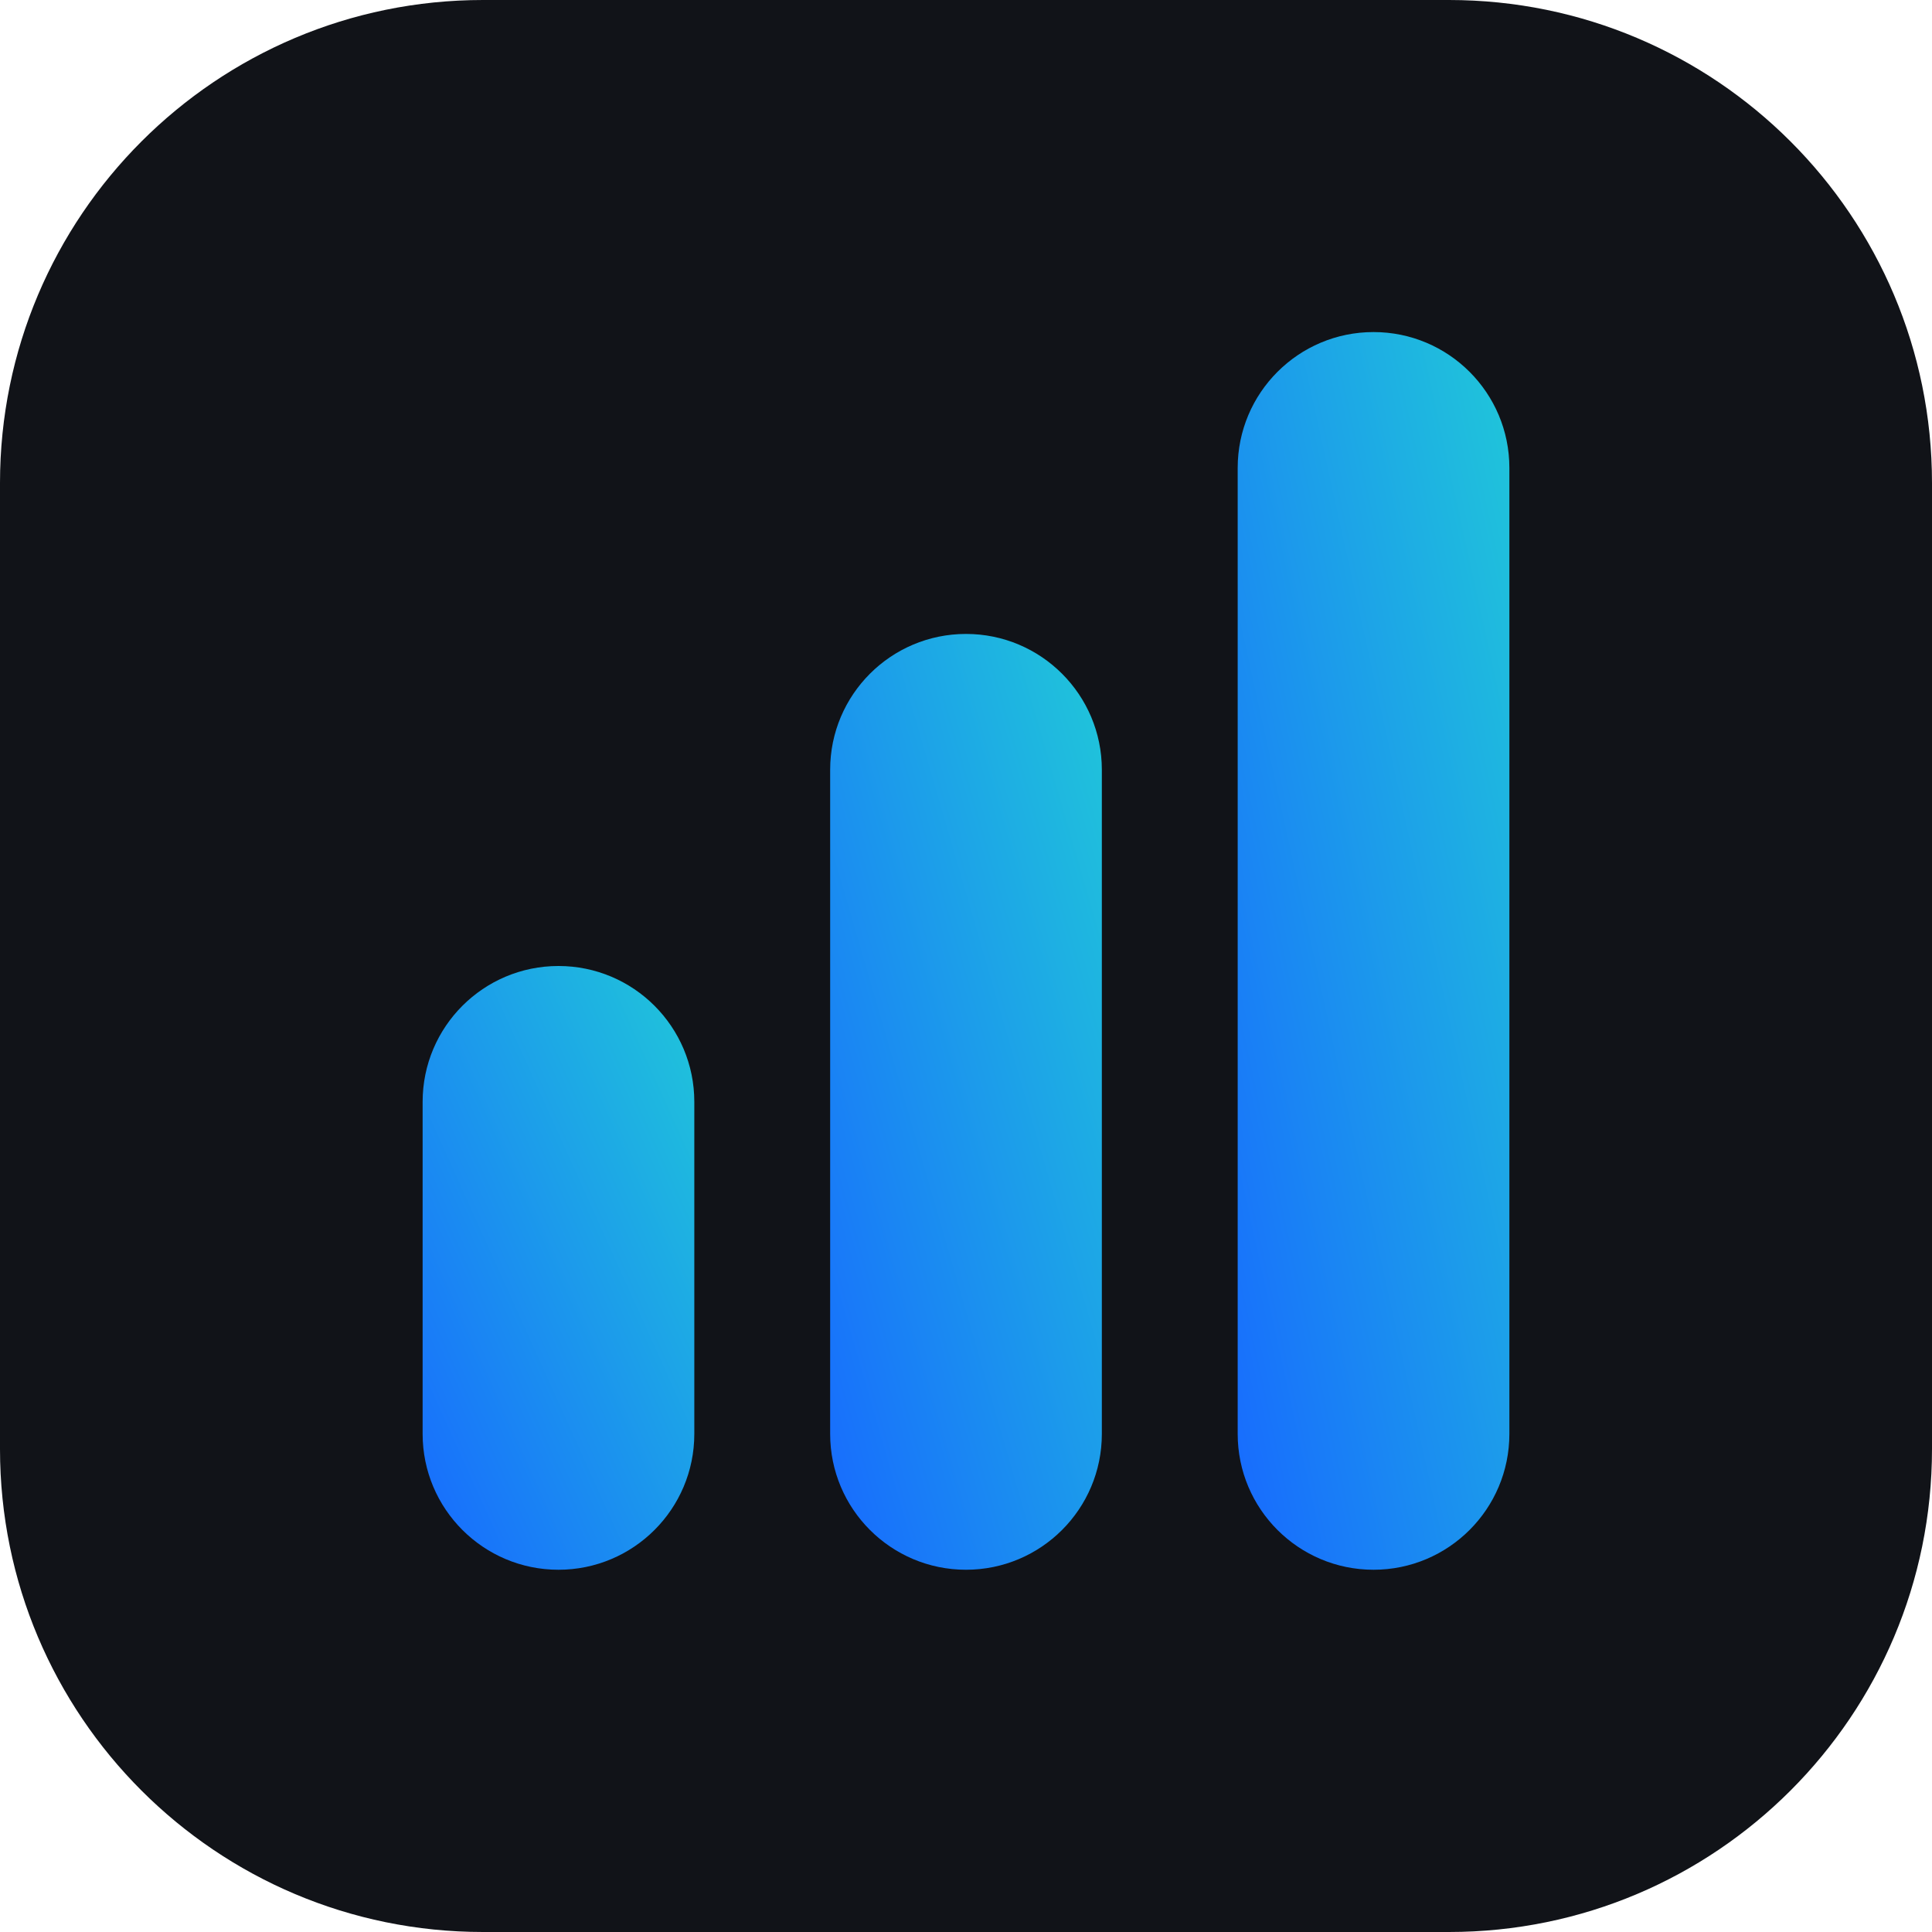
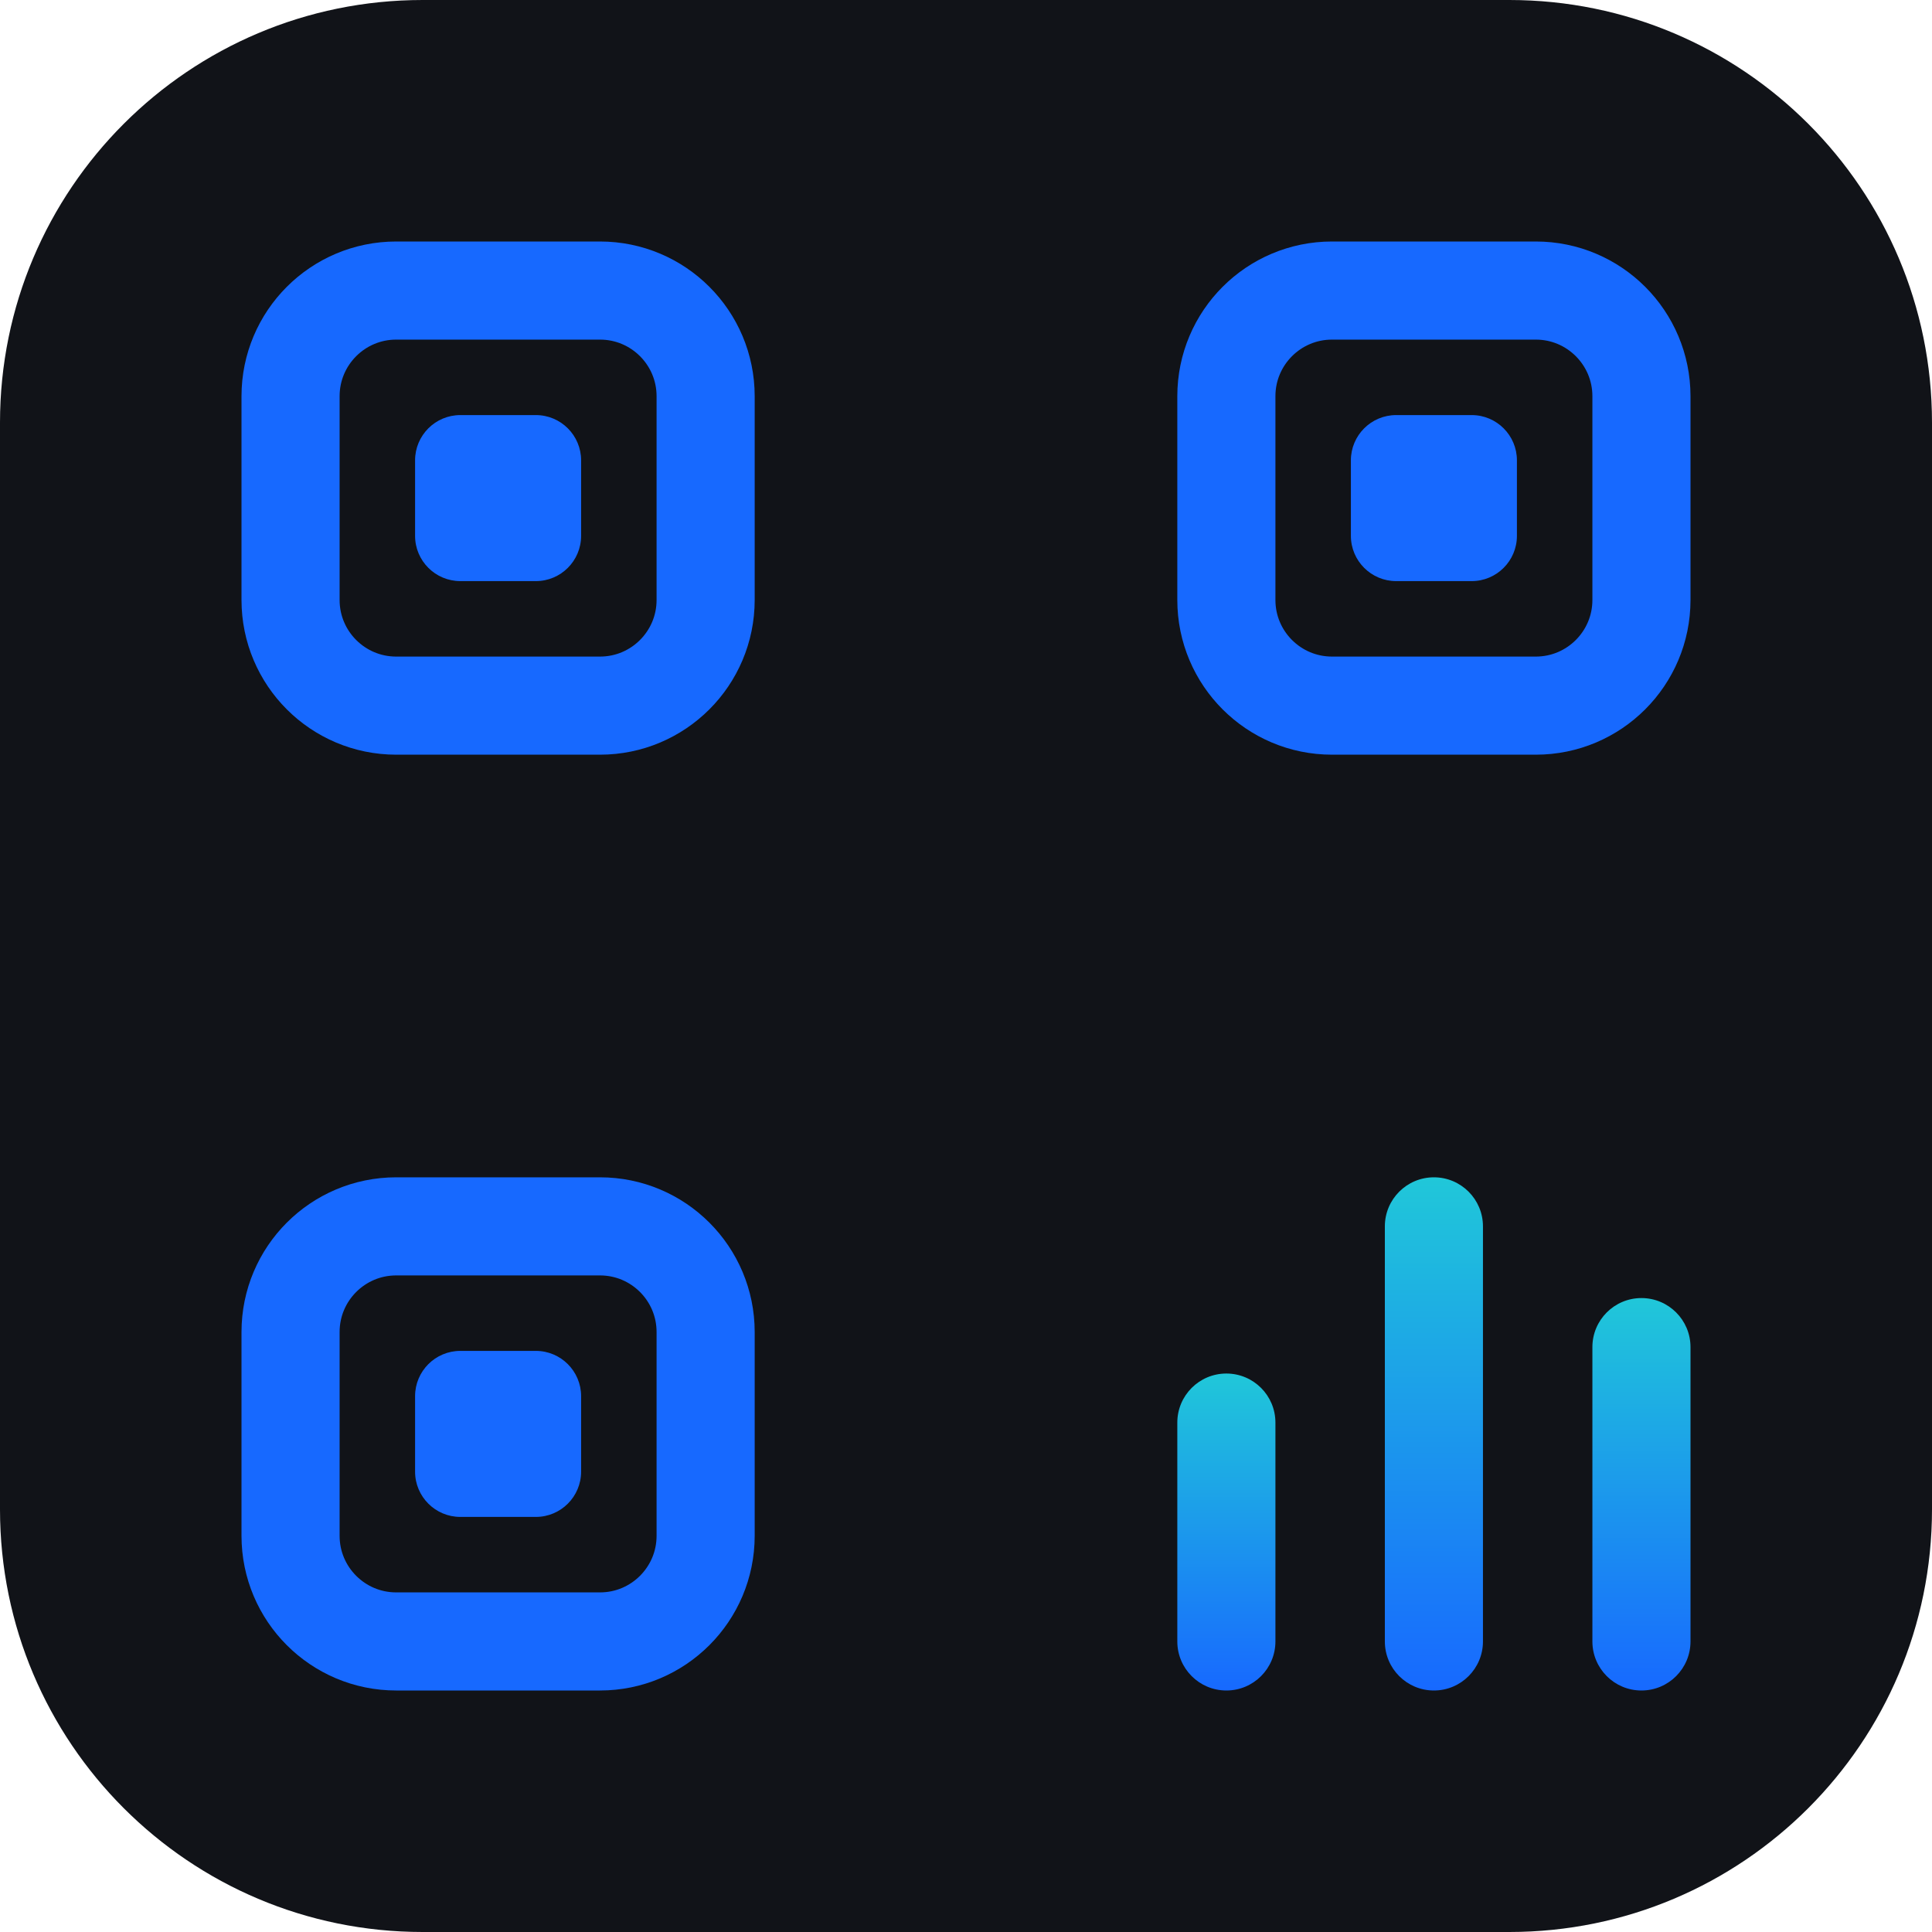
- <svg xmlns="http://www.w3.org/2000/svg" viewBox="0 0 64 64">
+ <svg xmlns="http://www.w3.org/2000/svg" viewBox="0 0 512 512" width="512" height="512">
  <defs>
-     <linearGradient id="g" x1="0" y1="1" x2="1" y2="0">
-       <stop offset="0" stop-color="#1769FF" />
-       <stop offset="1" stop-color="#20C7D9" />
+     <linearGradient id="gUp" x1="0" y1="0" x2="0" y2="1">
+       <stop offset="0" stop-color="#20C7D9" />
+       <stop offset="0.6" stop-color="#1769FF" />
+       <stop offset="1" stop-color="#1769FF" stop-opacity="0" />
+     </linearGradient>
+     <linearGradient id="gDn" x1="0" y1="0" x2="0" y2="1">
+       <stop offset="0" stop-color="#1769FF" stop-opacity="0" />
+       <stop offset="0.55" stop-color="#1769FF" />
+       <stop offset="1" stop-color="#1259D9" />
+     </linearGradient>
+     <linearGradient id="gBar" x1="0" y1="0" x2="0" y2="1">
+       <stop offset="0" stop-color="#20C7D9" />
+       <stop offset="1" stop-color="#1769FF" />
    </linearGradient>
  </defs>
-   <rect width="64" height="64" rx="16" fill="#111318" />
-   <rect x="14" y="32" width="9" height="20" rx="4.5" fill="url(#g)" />
-   <rect x="27.5" y="21" width="9" height="31" rx="4.5" fill="url(#g)" />
-   <rect x="41" y="11" width="9" height="41" rx="4.5" fill="url(#g)" />
+   <g transform="translate(0,0) scale(1.0)">
+     <rect width="512" height="512" rx="112" fill="#111318" />
+     <rect x="77" y="77" width="110" height="110" rx="28" fill="none" stroke="#1769FF" stroke-width="26" />
+     <rect x="110" y="110" width="44" height="44" rx="12" fill="#1769FF" />
+     <rect x="325" y="77" width="110" height="110" rx="28" fill="none" stroke="#1769FF" stroke-width="26" />
+     <rect x="358" y="110" width="44" height="44" rx="12" fill="#1769FF" />
+     <rect x="77" y="325" width="110" height="110" rx="28" fill="none" stroke="#1769FF" stroke-width="26" />
+     <rect x="110" y="358" width="44" height="44" rx="12" fill="#1769FF" />
+     <rect x="312" y="364" width="26" height="84" rx="13" fill="url(#gBar)" />
+     <rect x="367" y="312" width="26" height="136" rx="13" fill="url(#gBar)" />
+     <rect x="422" y="344" width="26" height="104" rx="13" fill="url(#gBar)" />
+   </g>
</svg>
